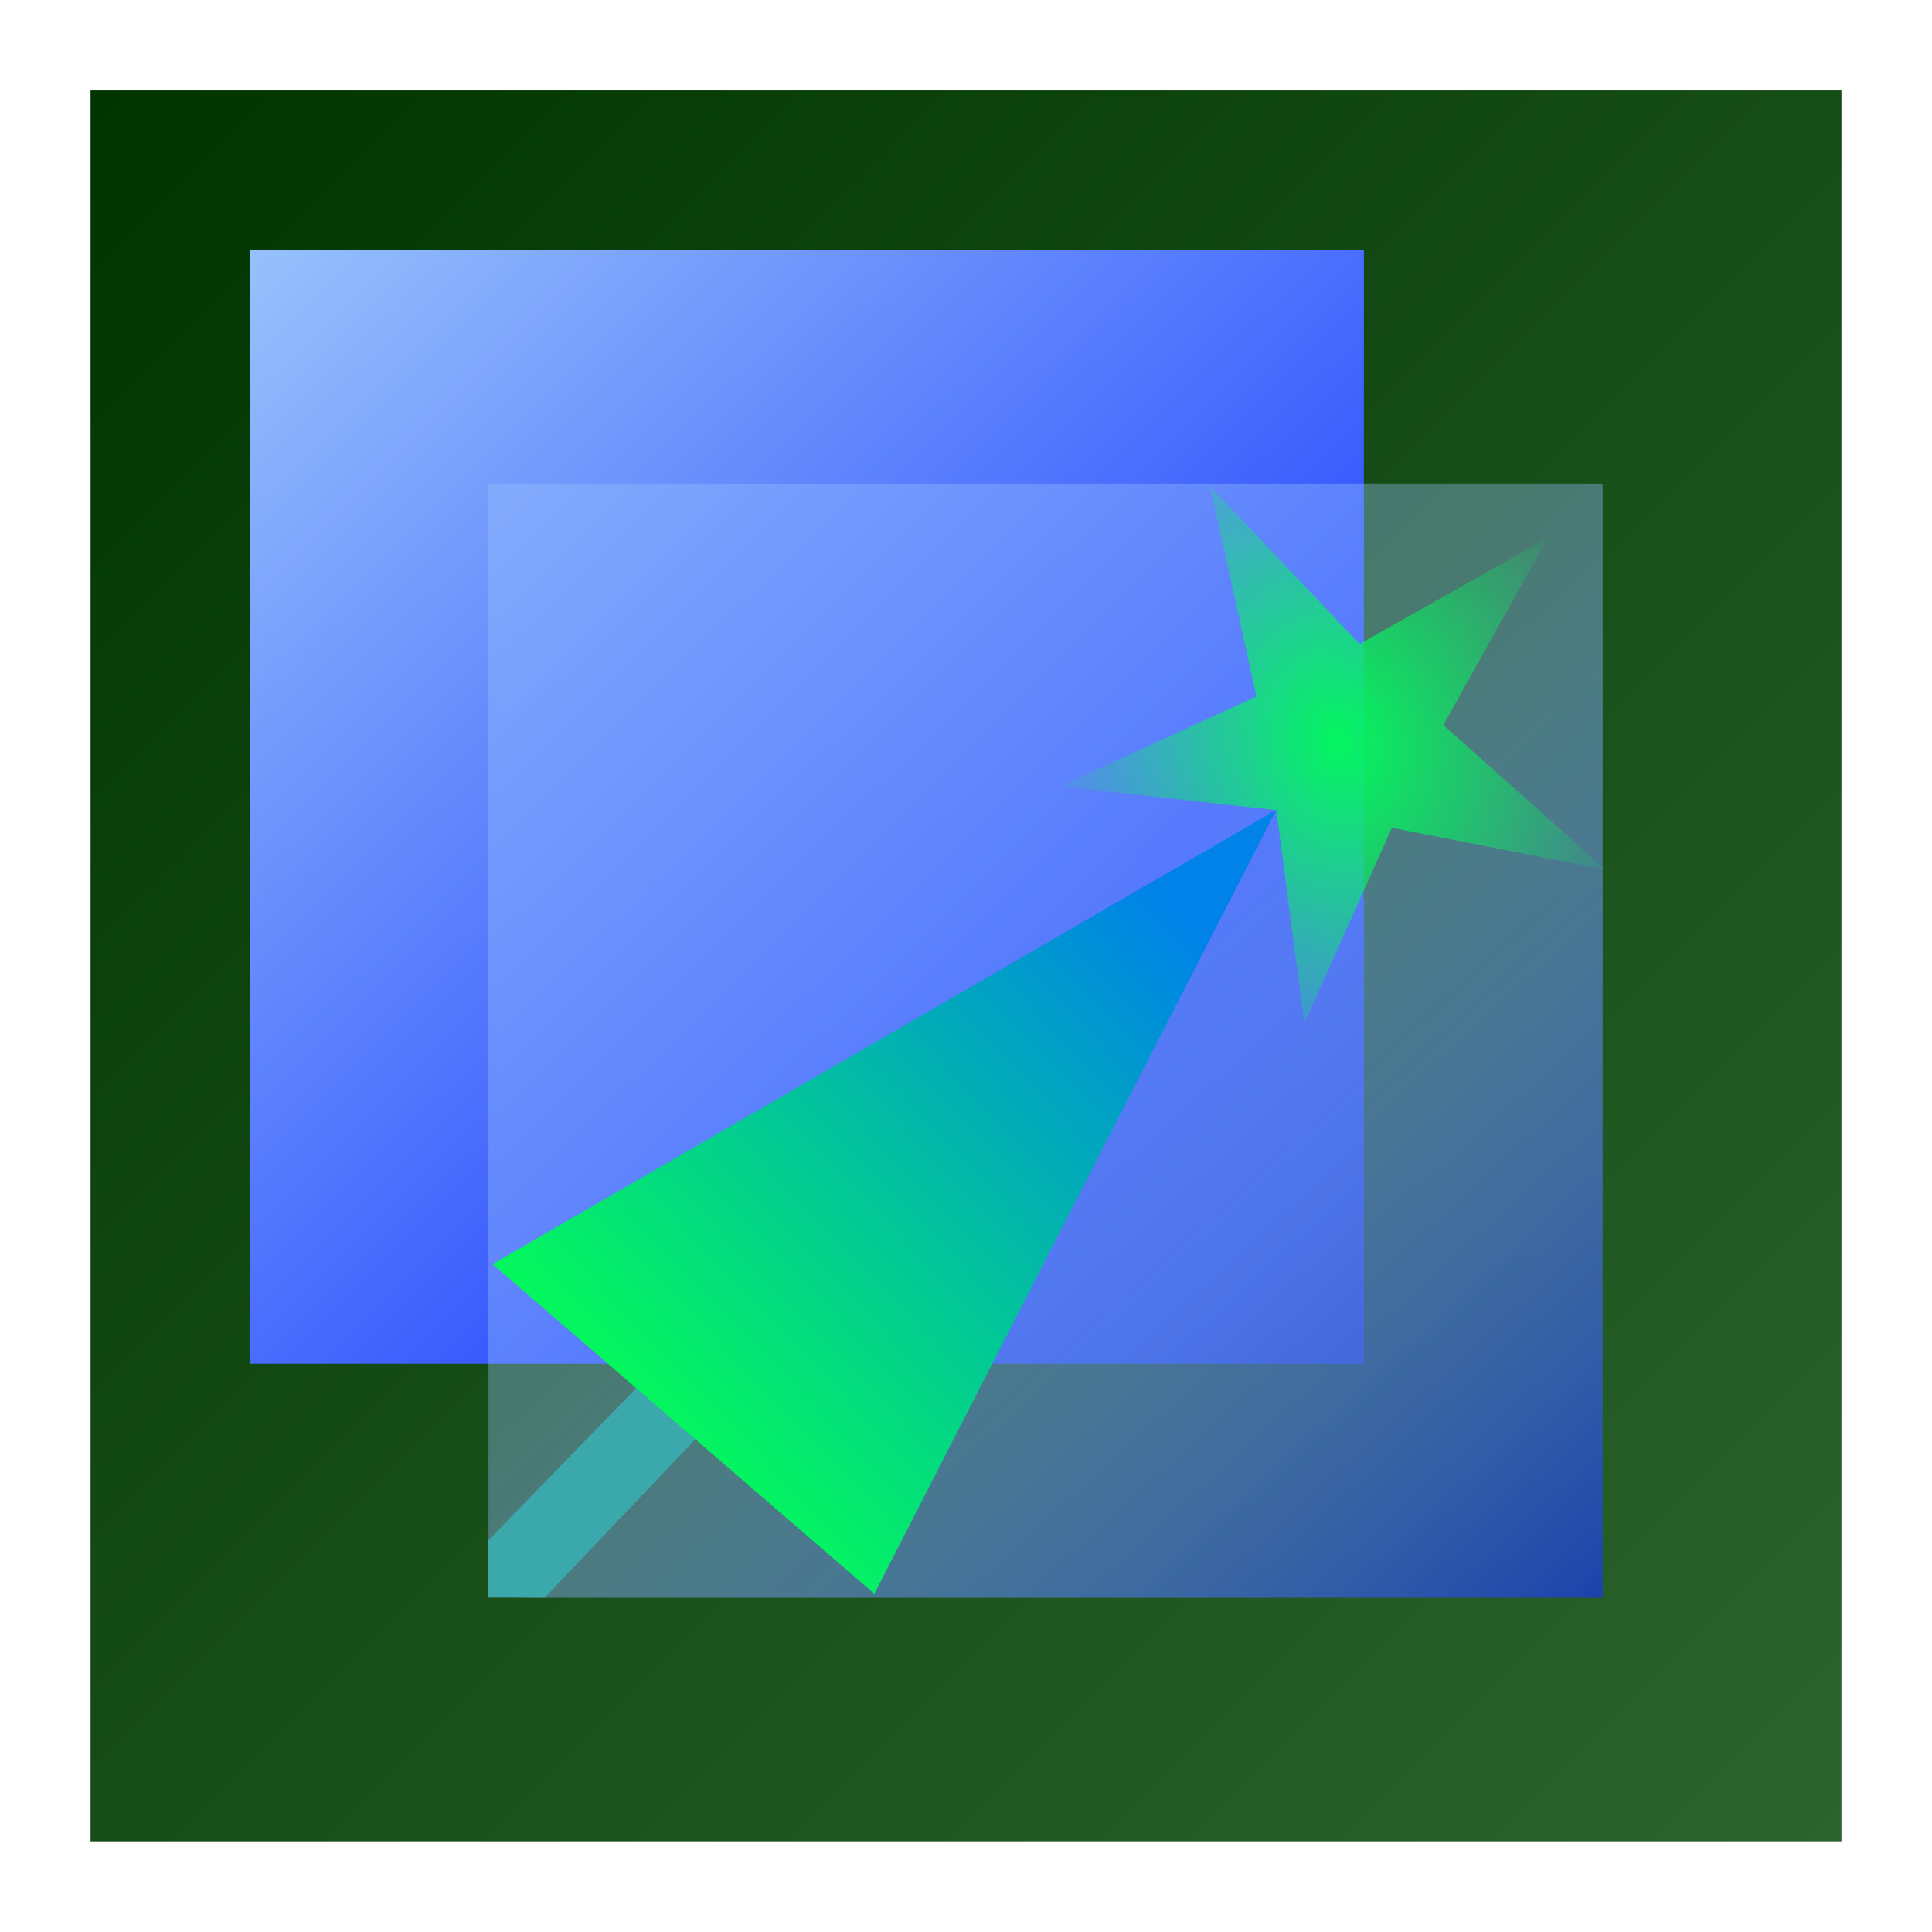
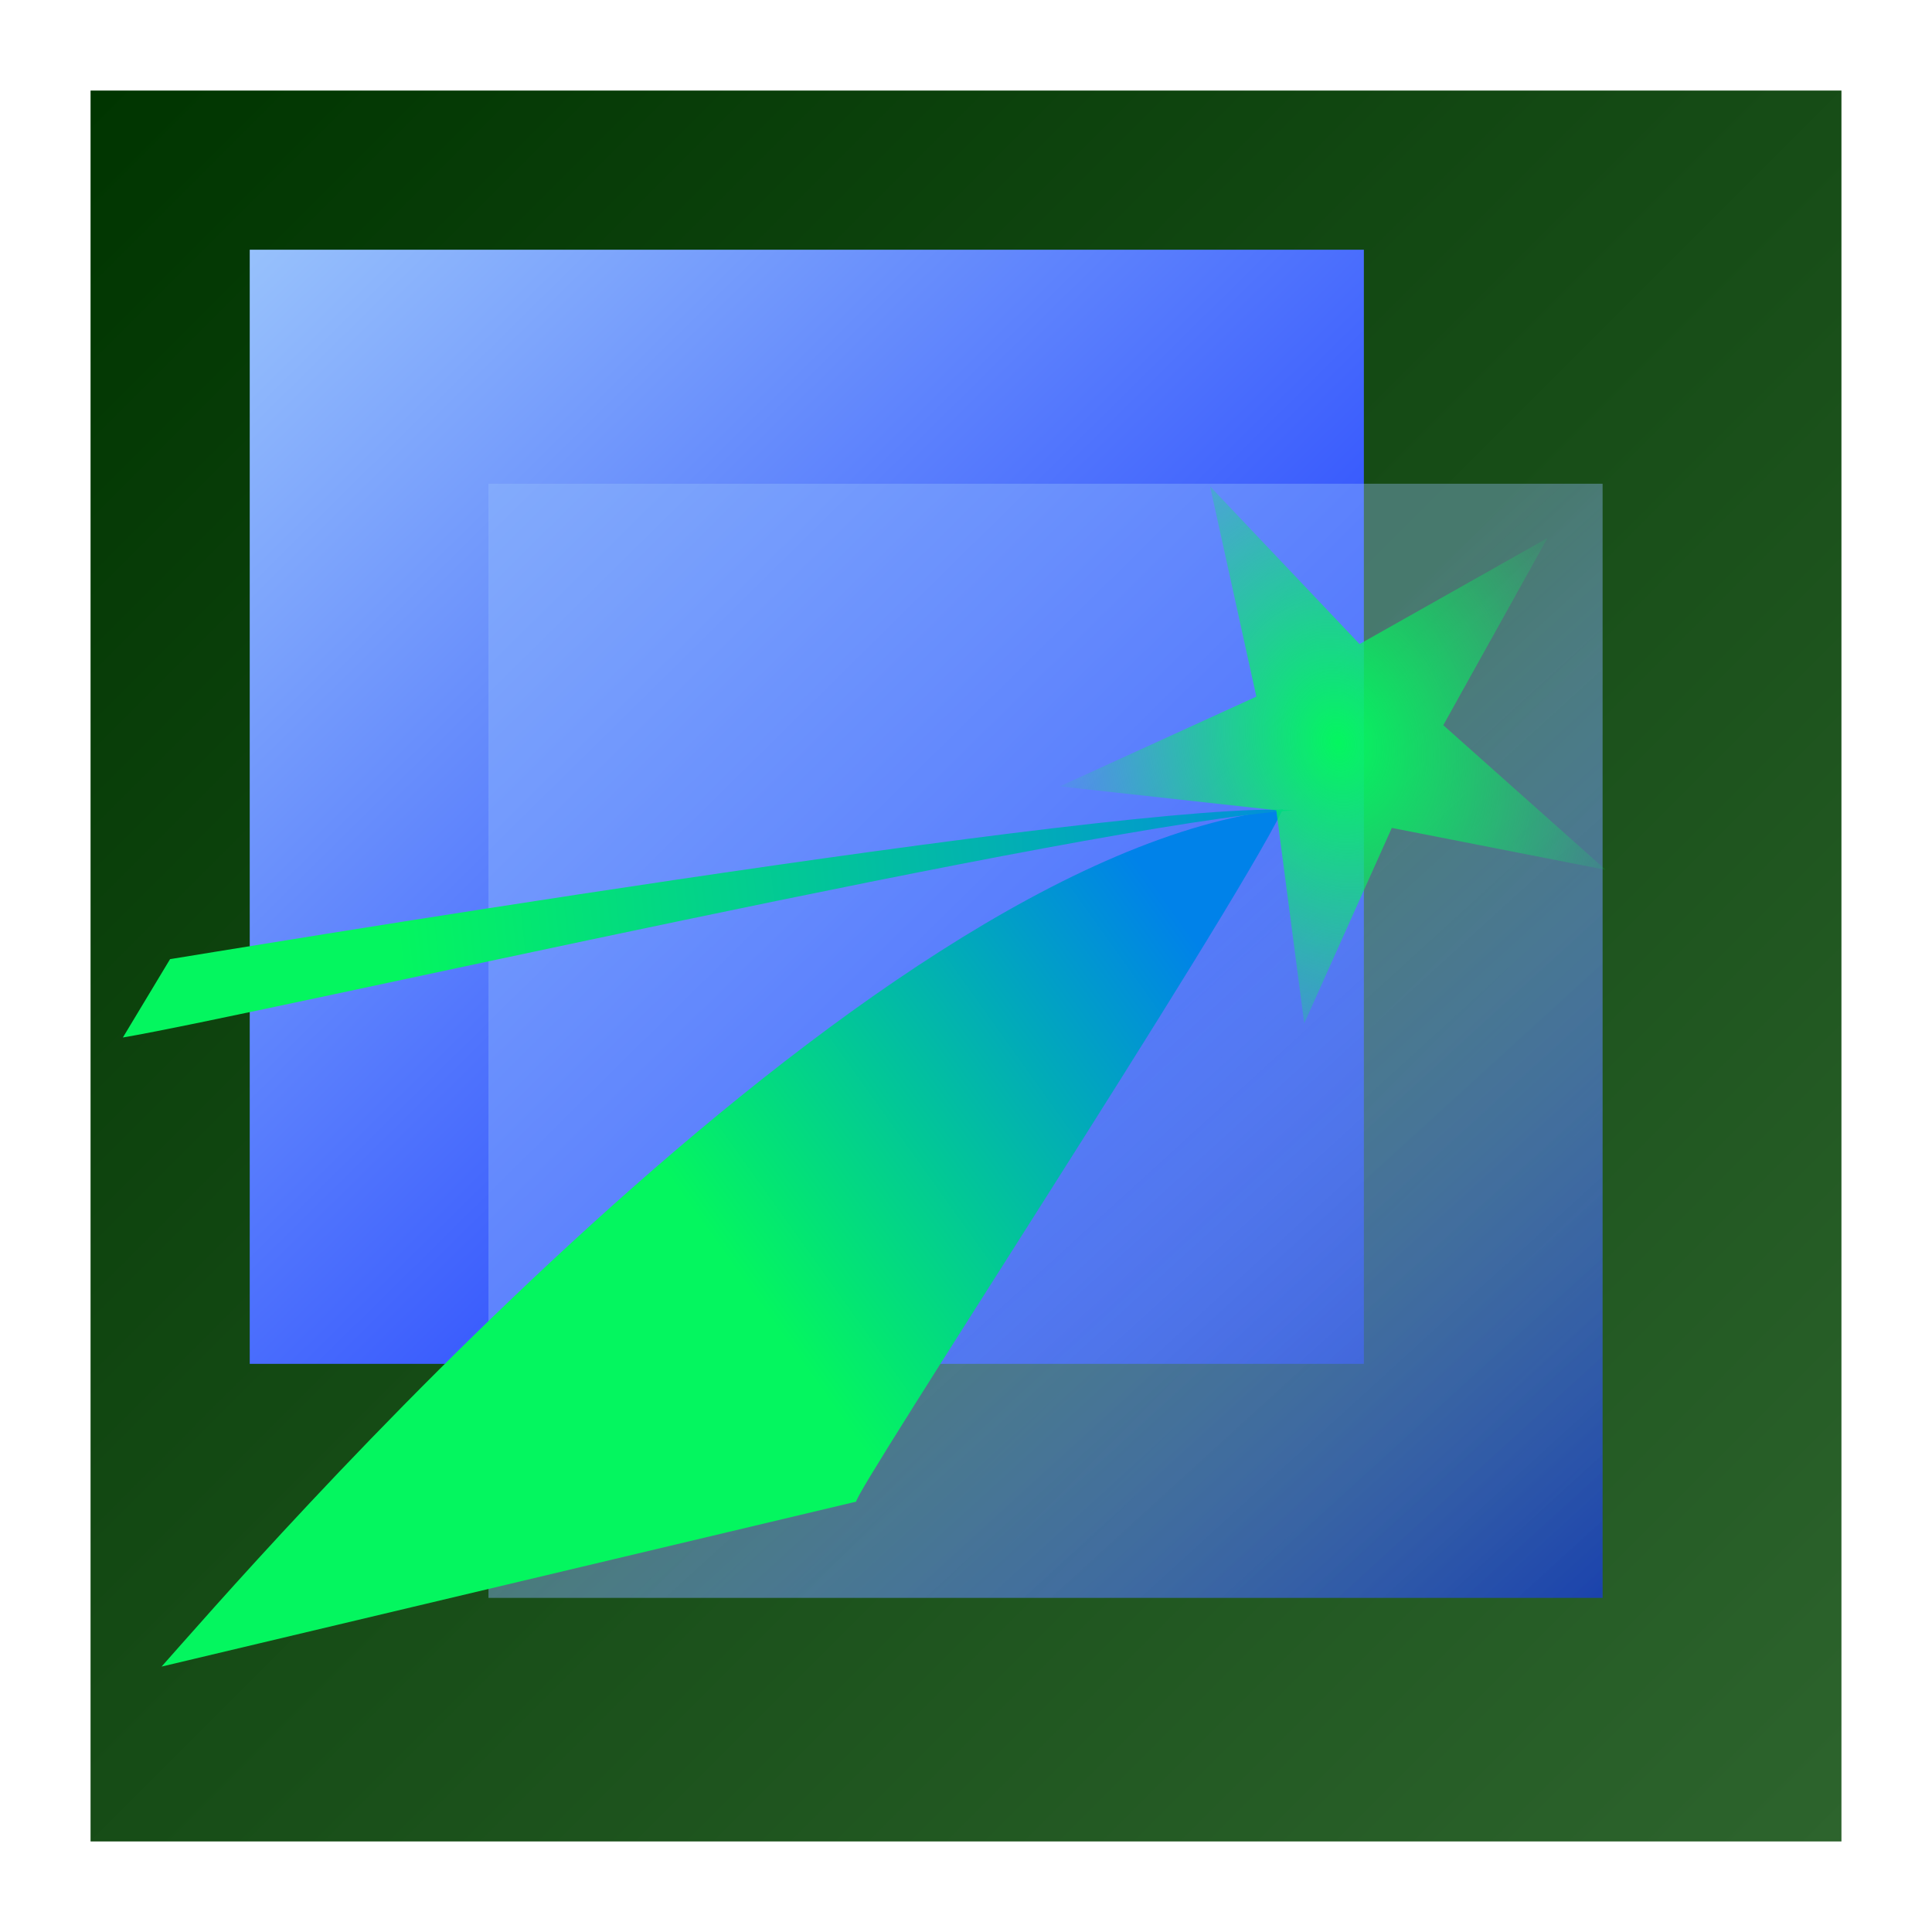
- <svg xmlns="http://www.w3.org/2000/svg" width="512" height="512" version="1.1" viewBox="0 0 135.47 135.47">
+ <svg xmlns="http://www.w3.org/2000/svg" xmlns:xlink="http://www.w3.org/1999/xlink" width="512" height="512" version="1.1" viewBox="0 0 135.47 135.47">
  <defs>
-     <linearGradient id="e" x1="2.646" x2="60.854" y1="232.94" y2="291.15" gradientTransform="matrix(2.1091 0 0 2.1091 22.189 -324.65)" gradientUnits="userSpaceOnUse">
+     <radialGradient id="h" cx="44.6" cy="255.2" r="8.633" gradientTransform="matrix(2.4273 -.37379 .5552 3.0711 -162.45 -721.36)" gradientUnits="userSpaceOnUse">
+       <stop stop-color="#04f65f" offset="0" />
+       <stop stop-color="#04f65f" stop-opacity="0" offset="1" />
+     </radialGradient>
+     <linearGradient id="b" x1="21.755" x2="39.068" y1="277.04" y2="260.47" gradientTransform="matrix(2.1091,0,0,2.1091,22.189,-324.65)" gradientUnits="userSpaceOnUse">
+       <stop stop-color="#04f65f" offset="0" />
+       <stop stop-color="#0082e9" offset="1" />
+     </linearGradient>
+     <linearGradient id="g" x1="2.646" x2="60.854" y1="232.94" y2="291.15" gradientTransform="matrix(2.109 0 0 2.109 -5.58 -491.28)" gradientUnits="userSpaceOnUse">
      <stop stop-color="#003500" offset="0" />
      <stop stop-color="#2d642d" offset="1" />
    </linearGradient>
-     <linearGradient id="d" x1="21.755" x2="39.068" y1="277.04" y2="260.47" gradientTransform="matrix(2.1091 0 0 2.1091 22.189 -324.65)" gradientUnits="userSpaceOnUse">
-       <stop stop-color="#04f65f" offset="0" />
-       <stop stop-color="#0082e9" offset="1" />
-     </linearGradient>
-     <radialGradient id="a" cx="44.6" cy="255.2" r="8.633" gradientTransform="matrix(1.1378 .059079 -.060211 1.4606 9.1397 -120.28)" gradientUnits="userSpaceOnUse">
-       <stop stop-color="#04f65f" offset="0" />
-       <stop stop-color="#04f65f" stop-opacity="0" offset="1" />
-     </radialGradient>
-     <linearGradient id="c" x1="33.127" x2="7.938" y1="263.76" y2="238.23" gradientTransform="matrix(2.1091 0 0 2.1091 22.189 -324.65)" gradientUnits="userSpaceOnUse">
+     <linearGradient id="f" x1="33.127" x2="7.938" y1="263.76" y2="238.23" gradientTransform="matrix(2.109 0 0 2.109 -5.58 -491.28)" gradientUnits="userSpaceOnUse">
      <stop stop-color="#2d4efd" offset="0" />
      <stop stop-color="#97c1fc" offset="1" />
    </linearGradient>
-     <linearGradient id="b" x1="52.917" x2="33.262" y1="283.05" y2="261.5" gradientTransform="matrix(2.1091 0 0 2.1091 22.189 -324.65)" gradientUnits="userSpaceOnUse">
+     <linearGradient id="e" x1="52.917" x2="33.262" y1="283.05" y2="261.5" gradientTransform="matrix(2.109 0 0 2.109 -5.58 -491.28)" gradientUnits="userSpaceOnUse">
      <stop stop-color="#1a41b4" stop-opacity=".945" offset="0" />
      <stop stop-color="#97c1fc" stop-opacity=".376" offset="1" />
    </linearGradient>
+     <linearGradient id="d" x1="35.815" x2="80.146" y1="209.22" y2="34.24" gradientTransform="matrix(.1303 .31427 -.36681 .15208 93.705 17.994)" gradientUnits="userSpaceOnUse" xlink:href="#b" />
+     <linearGradient id="c" x1="-24.623" x2="64.205" y1="96.223" y2="61.415" gradientTransform="matrix(.37536 -.14165 .11857 .4271 44.628 40.411)" gradientUnits="userSpaceOnUse" xlink:href="#b" />
  </defs>
-   <g transform="translate(6.5865e-7 -158.33)">
-     <g transform="translate(-21.419 -1.9669)">
-       <rect x="27.769" y="166.64" width="122.77" height="122.77" fill="url(#e)" fill-rule="evenodd" stroke-width="0" style="paint-order:markers fill stroke" />
-       <rect x="38.93" y="177.47" width="94.865" height="94.865" fill="none" opacity=".48" style="paint-order:normal" />
-       <rect x="38.93" y="177.8" width="78.124" height="78.124" fill="url(#c)" fill-rule="evenodd" style="paint-order:normal" />
-       <rect x="55.671" y="194.21" width="78.124" height="78.124" fill="url(#b)" fill-rule="evenodd" style="paint-order:markers fill stroke" />
-       <path transform="matrix(2.1091 -.43677 .46707 2.0847 -97.782 -300)" d="m52.11 260.97-6.497-2.772-4.173 5.699 0.628-7.036-6.71-2.208 6.886-1.577 0.027-7.064 3.627 6.061 6.726-2.158-4.644 5.323z" fill="url(#a)" fill-rule="evenodd" style="paint-order:normal" />
-       <path d="m66.233 257.43 4.086 3.637-10.712 11.26-3.936-0.04v-3.996z" fill="#3ba9ac" fill-rule="evenodd" />
-       <path d="m110.91 217.09-54.96 31.849 26.776 23.112z" fill="url(#d)" fill-rule="evenodd" />
-     </g>
+   <g transform="translate(6.3502 6.3502)">
+     <rect x="-0" y="-0" width="122.77" height="122.77" fill="url(#g)" fill-rule="evenodd" stroke-width="0" style="paint-order:markers fill stroke" />
+     <rect x="11.161" y="10.83" width="94.863" height="94.863" fill="none" opacity=".48" stroke-width="1" style="paint-order:normal" />
+     <rect x="11.161" y="11.16" width="78.122" height="78.122" fill="url(#f)" fill-rule="evenodd" stroke-width="1" style="paint-order:normal" />
+     <rect x="27.901" y="27.569" width="78.122" height="78.122" fill="url(#e)" fill-rule="evenodd" stroke-width="1" style="paint-order:markers fill stroke" />
+     <path d="m83.613 50.389c-29.717 3.4-73.205 54.045-78.634 60.12l48.712-11.567c-0.337-0.368 25.881-40.407 29.921-48.553z" fill="url(#c)" />
+     <path d="m84.37 50.468c-11.003-0.862-78.226 10.362-78.796 10.436l-3.308 5.494c9.555-1.619 67.807-14.987 82.104-15.93z" fill="url(#d)" />
+     <path d="m106.24 54.643-14.998-2.941-6.14 13.703-1.961-14.942-15.183-1.673 13.786-6.294-3.243-14.737 10.481 11.052 13.178-7.436-7.308 13.124z" fill="url(#h)" fill-rule="evenodd" stroke-width="2.145" style="paint-order:normal" />
  </g>
</svg>
